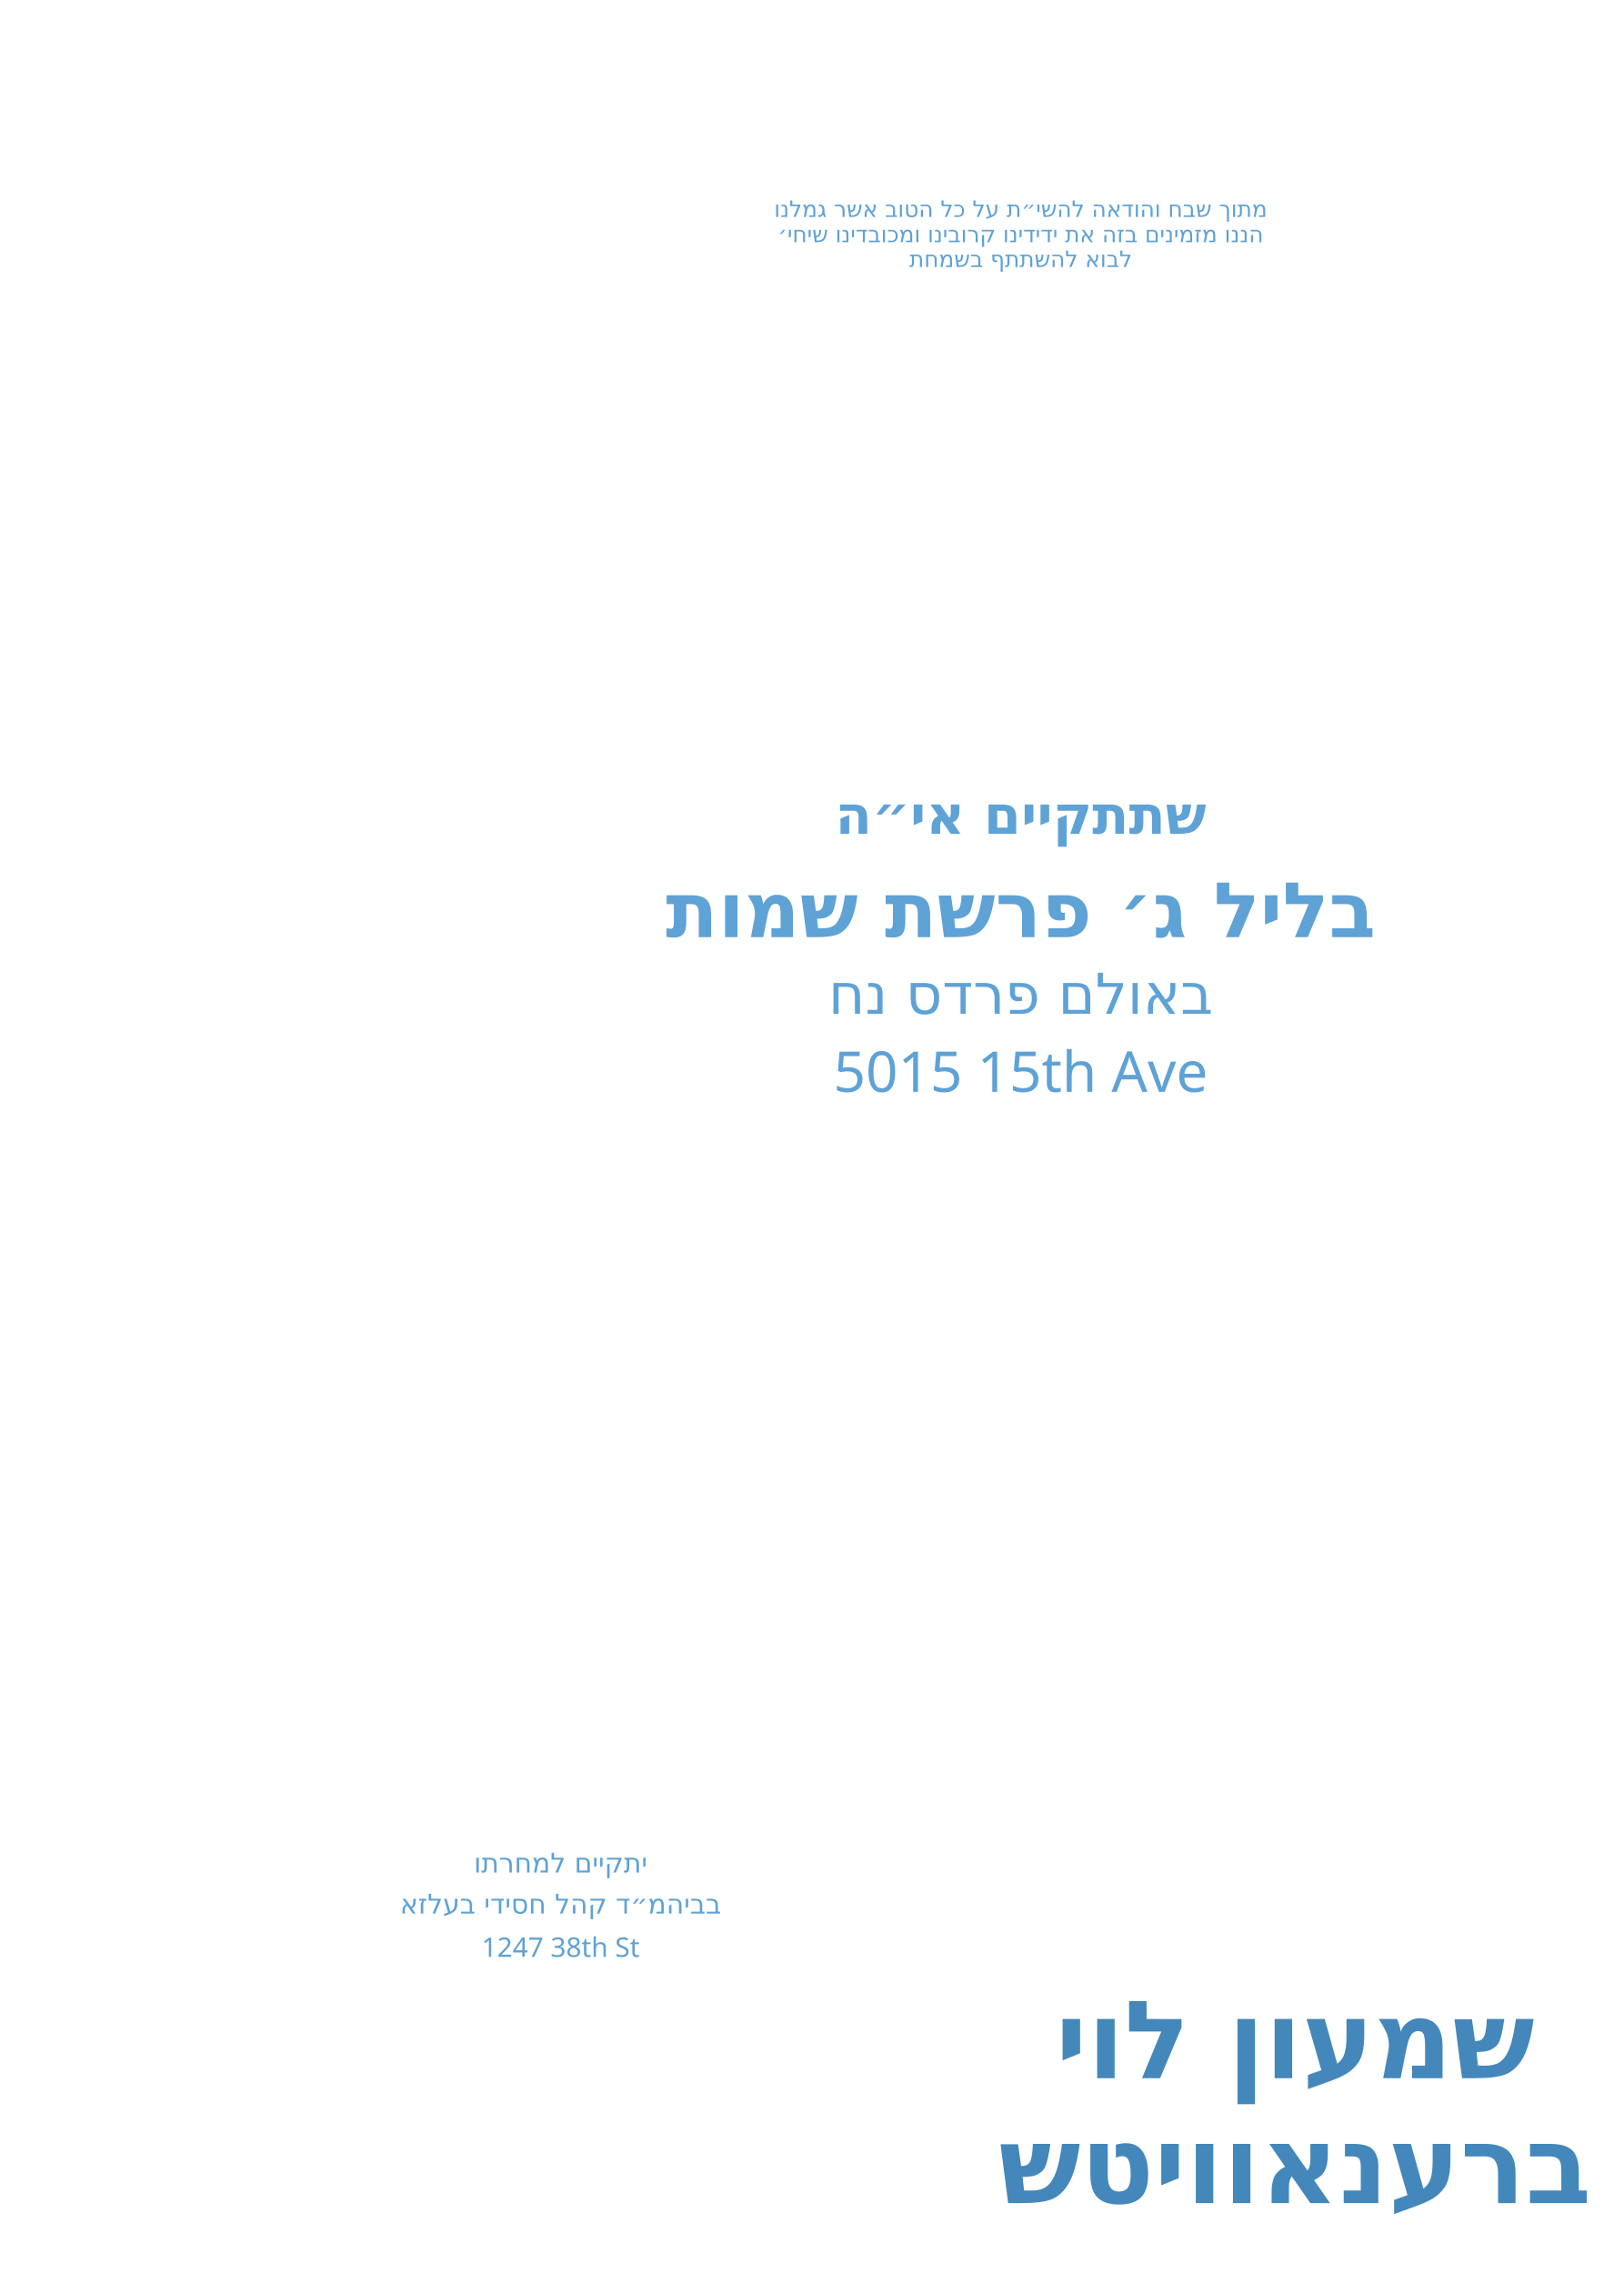
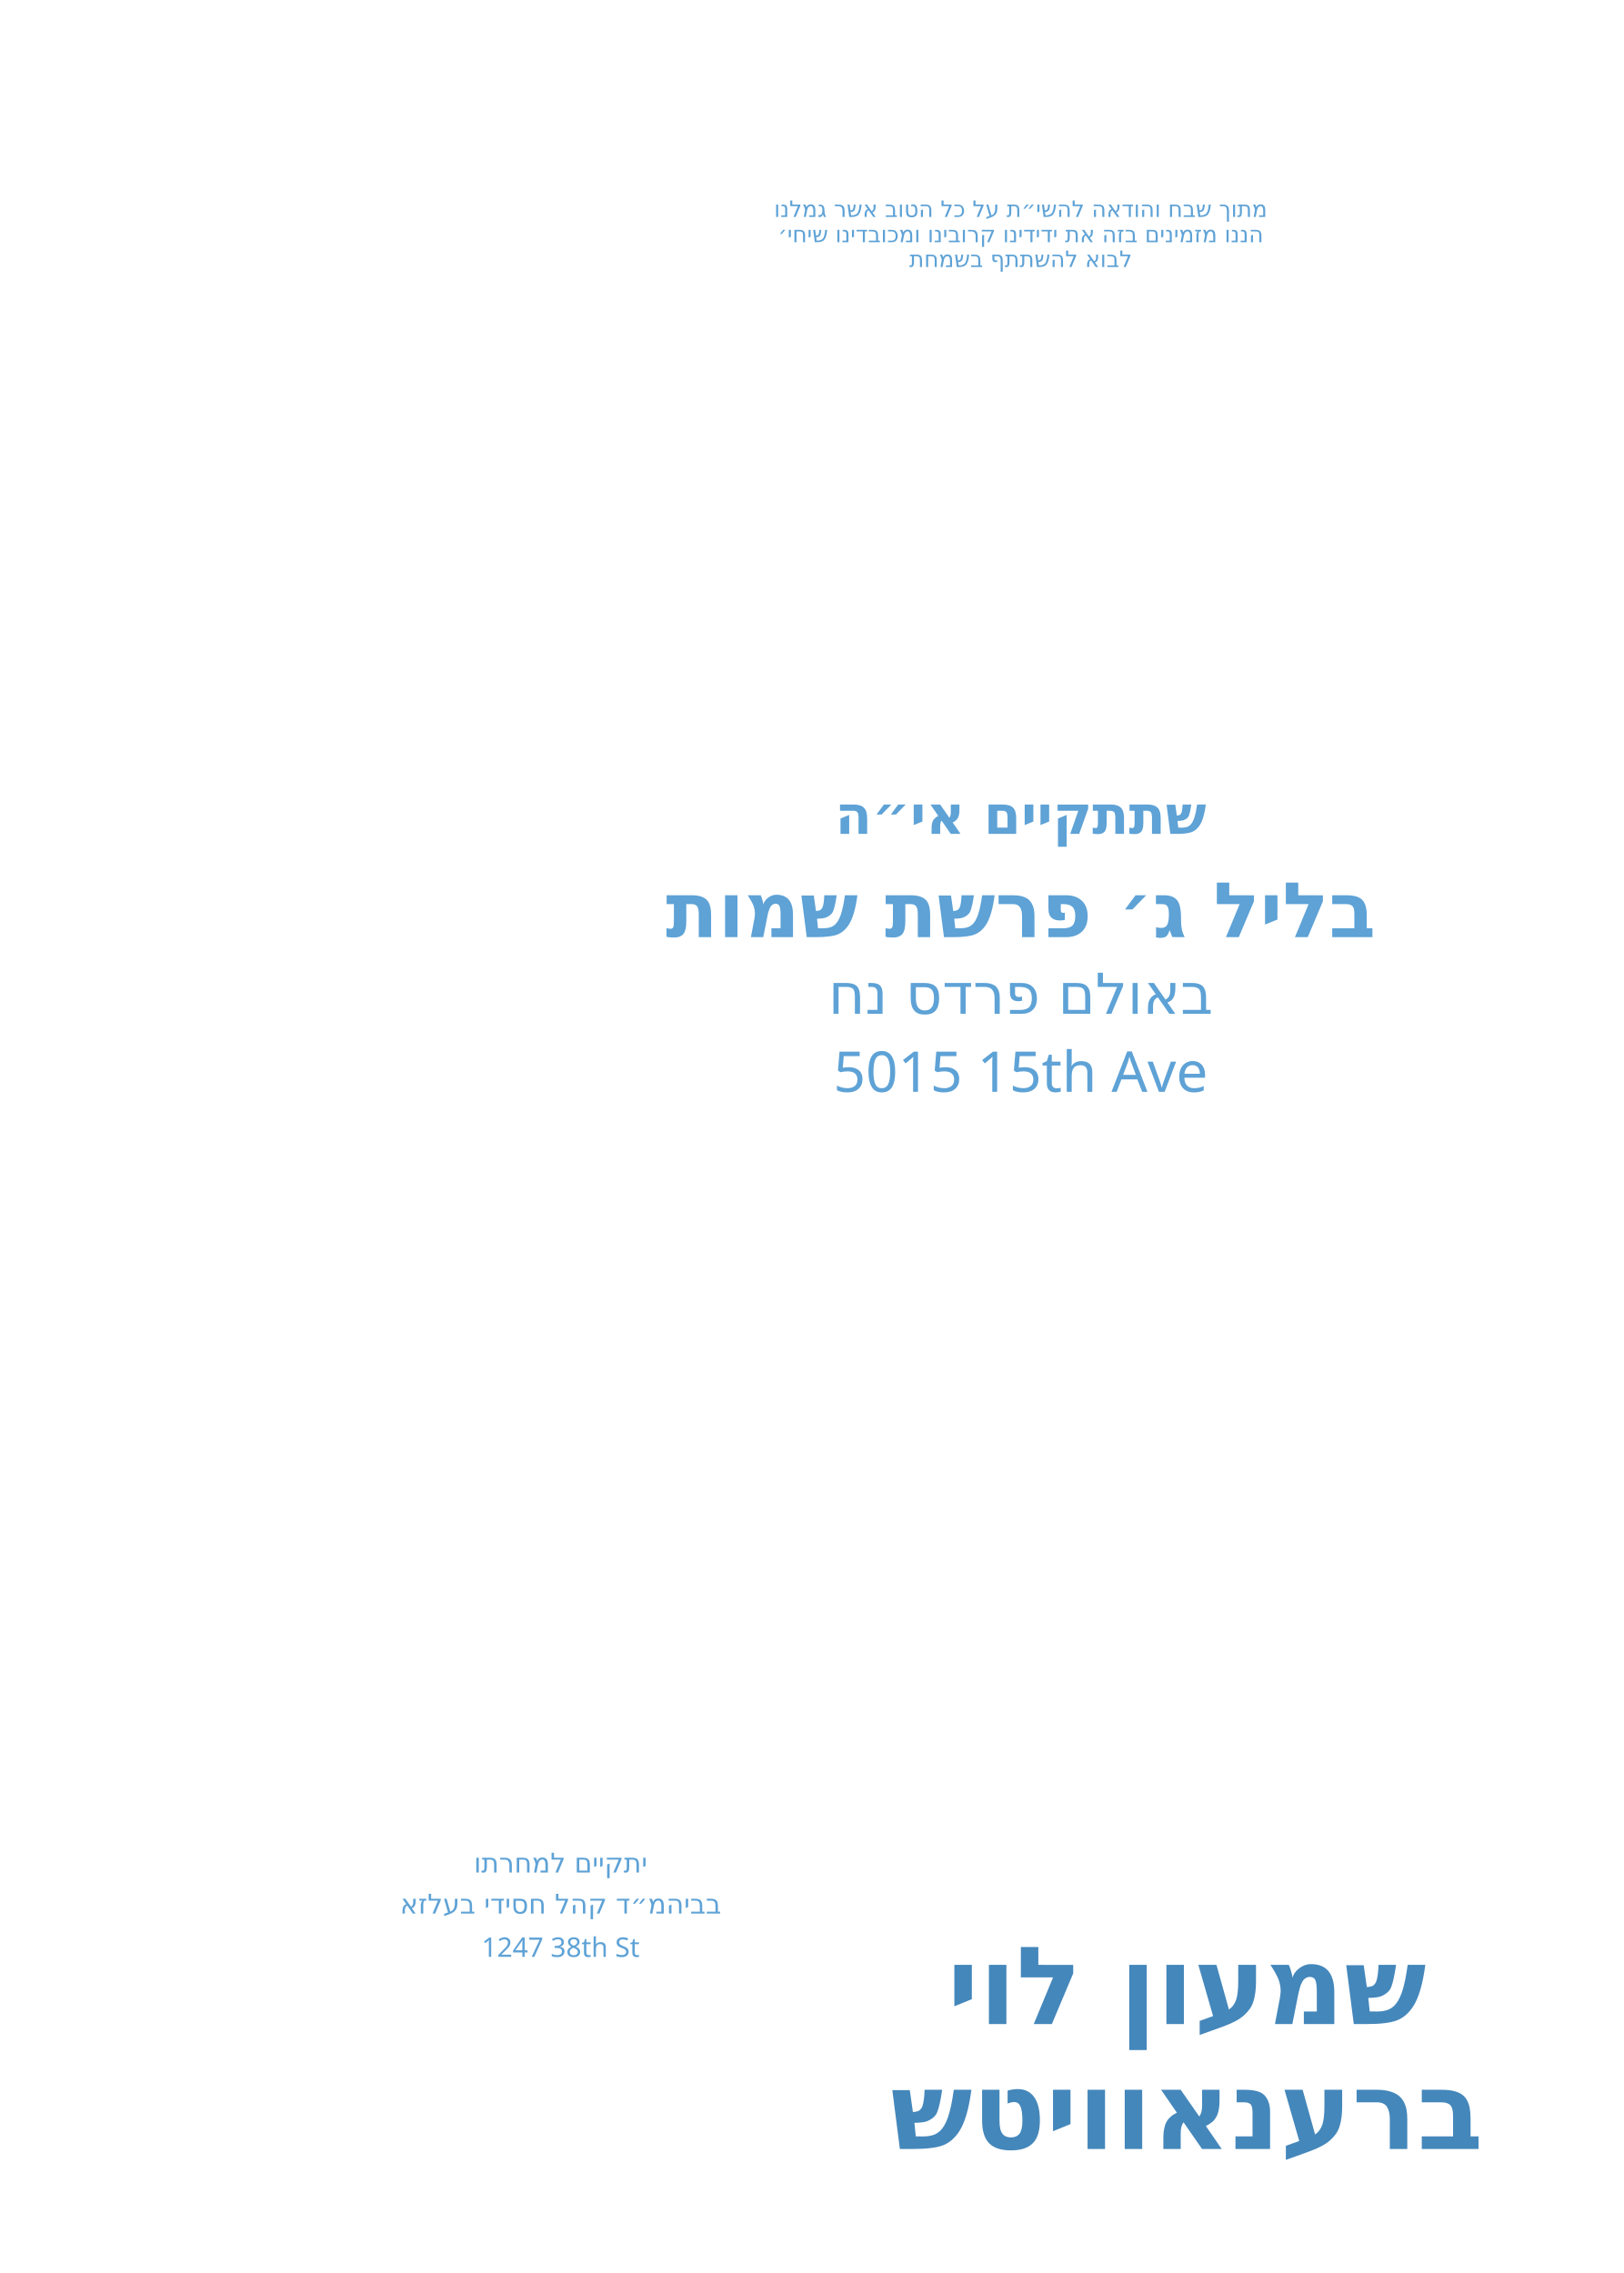
<svg xmlns="http://www.w3.org/2000/svg" id="Layer_1" data-name="Layer 1" viewBox="0 0 360 504">
  <g id="_1247_38th_St_" data-name="1247 38th St *">
    <g id="line_1">
      <text transform="translate(124.3 433.9)" fill="#5ea2d6" font-family="Playpen Sans Hebrew" font-weight="400" font-size="6" text-anchor="middle">
        <tspan x="0" y="0">1247 38th St</tspan>
      </text>
    </g>
  </g>
  <g id="_בביהמ_ד_קהל_חסידי_בעלזא" data-name="* בביהמ״ד קהל חסידי בעלזא">
    <g id="vachnacht_date*">
      <text transform="translate(124.3 424.3)" fill="#5ea2d6" font-family="Playpen Sans Hebrew" font-weight="400" font-size="6" text-anchor="middle">
        <tspan x="0" y="0">בביהמ״ד קהל חסידי בעלזא</tspan>
      </text>
    </g>
  </g>
  <g id="bris_location*">
    <text transform="translate(124.3 415.2)" fill="#5ea2d6" font-family="Playpen Sans Hebrew" font-weight="400" font-size="6" text-anchor="middle">
      <tspan x="0" y="0">יתקיים למחרתו</tspan>
    </text>
  </g>
  <g id="bris_address*">
    <text id="_5015_15th_Ave_" data-name="5015 15th Ave *" transform="translate(226.3 242.1)" fill="#5ea2d6" font-family="Playpen Sans Hebrew" font-weight="400" font-size="12.5" text-anchor="middle">
      <tspan x="0" y="0">5015 15th Ave</tspan>
    </text>
  </g>
  <g id="line_5">
    <text id="_בבאולם_פרדס_נח" data-name="* בבאולם פרדס נח" transform="translate(226.3 224.8)" fill="#5ea2d6" font-family="Playpen Sans Hebrew" font-weight="400" font-size="12.5" text-anchor="middle">
      <tspan x="0" y="0">באולם פרדס נח</tspan>
    </text>
  </g>
  <g id="_בליל_ג_פרשת_שמות" data-name=" * בליל ג׳ פרשת שמות">
    <g id="vachnacht_location*">
      <text transform="translate(226.3 207.8)" fill="#5ea2d6" font-family="Playpen Sans Hebrew" font-weight="600" font-size="17" text-anchor="middle">
        <tspan x="0" y="0">בליל ג׳ פרשת שמות</tspan>
      </text>
    </g>
  </g>
  <g id="vachnacht_address*">
    <text transform="translate(226.3 184.9)" fill="#5ea2d6" font-family="Playpen Sans Hebrew" font-weight="600" font-size="11.9" text-anchor="middle">
      <tspan x="0" y="0">שתתקיים אי״ה</tspan>
    </text>
  </g>
  <g>
    <g id="groom_father*">
      <text transform="translate(226.3 53.7)" fill="#5ea2d6" font-family="Playpen Sans Hebrew" font-size="5" text-anchor="middle" font-weight="300">
        <tspan x="0" y="0">הננו מזמינים בזה את ידידינו קרובינו ומכובדינו שיחי׳</tspan>
      </text>
    </g>
    <g id="host_name*">
      <text transform="translate(226.3 59.2)" fill="#5ea2d6" font-family="Playpen Sans Hebrew" font-size="5" text-anchor="middle" font-weight="300">
        <tspan x="0" y="0">לבוא להשתתף בשמחת</tspan>
      </text>
    </g>
    <g id="groom_name*">
      <text transform="translate(226.3 48.1)" fill="#5ea2d6" font-family="Playpen Sans Hebrew" font-size="5" text-anchor="middle" font-weight="300">
        <tspan x="0" y="0">מתוך שבח והודאה להשי״ת על כל הטוב אשר גמלנו</tspan>
      </text>
    </g>
  </g>
  <g id="line_4">
-     <text id="_מרדכי_זאב_ראטה" data-name="* מרדכי זאב ראטה" transform="translate(287.1 460.8)" fill="#4487bb" font-family="Playpen Sans Hebrew" font-weight="600" font-size="24" text-anchor="middle">
+     <text id="_מרדכי_זאב_ראטה" data-name="* מרדכי זאב ראטה" transform="translate(263.1 448.8)" fill="#4487bb" font-family="Playpen Sans Hebrew" font-weight="600" font-size="24" text-anchor="middle">
      <tspan x="0" y="0">שמעון לוי</tspan>
    </text>
  </g>
  <g id="line_3">
-     <text id="_מרדכי_זאב_ראטה-2" data-name="* מרדכי זאב ראטה" transform="translate(287.1 488.5)" fill="#4487bb" font-family="Playpen Sans Hebrew" font-weight="600" font-size="24" text-anchor="middle">
+     <text id="_מרדכי_זאב_ראטה-2" data-name="* מרדכי זאב ראטה" transform="translate(263.1 476.5)" fill="#4487bb" font-family="Playpen Sans Hebrew" font-weight="600" font-size="24" text-anchor="middle">
      <tspan x="0" y="0">ברענאוויטש</tspan>
    </text>
  </g>
</svg>
